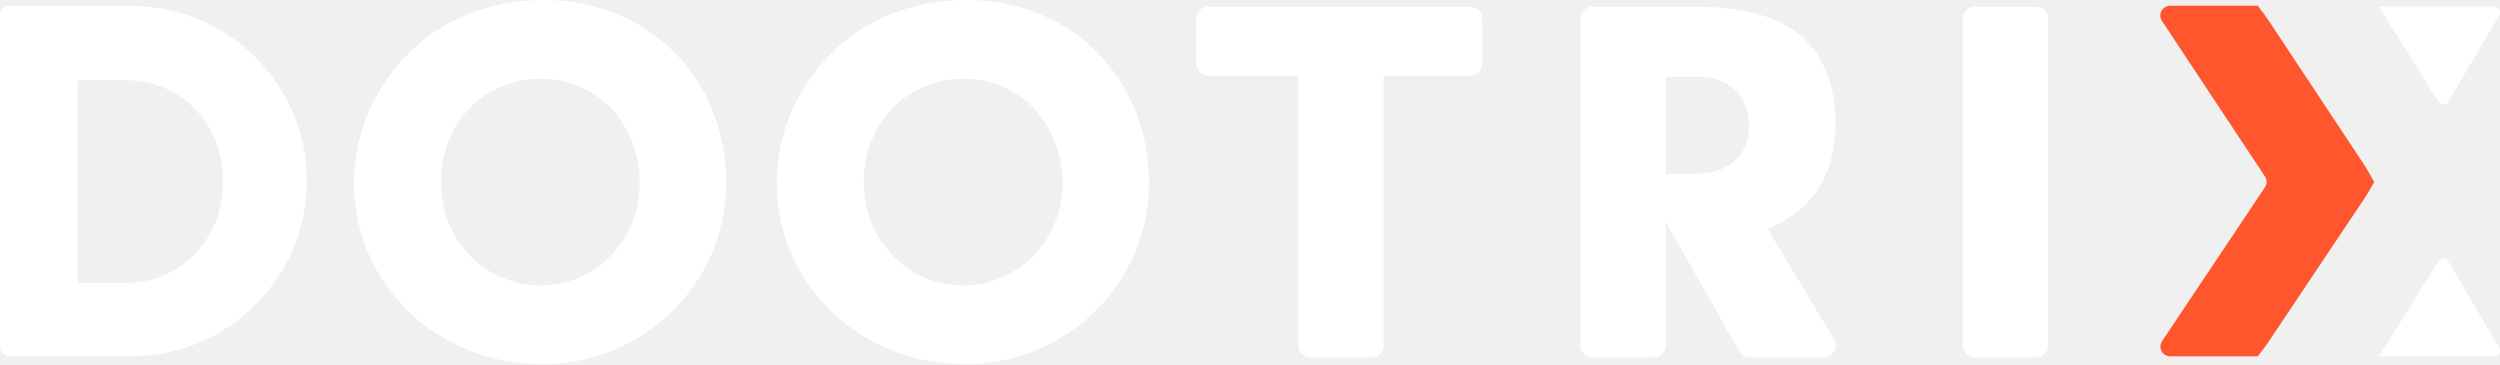
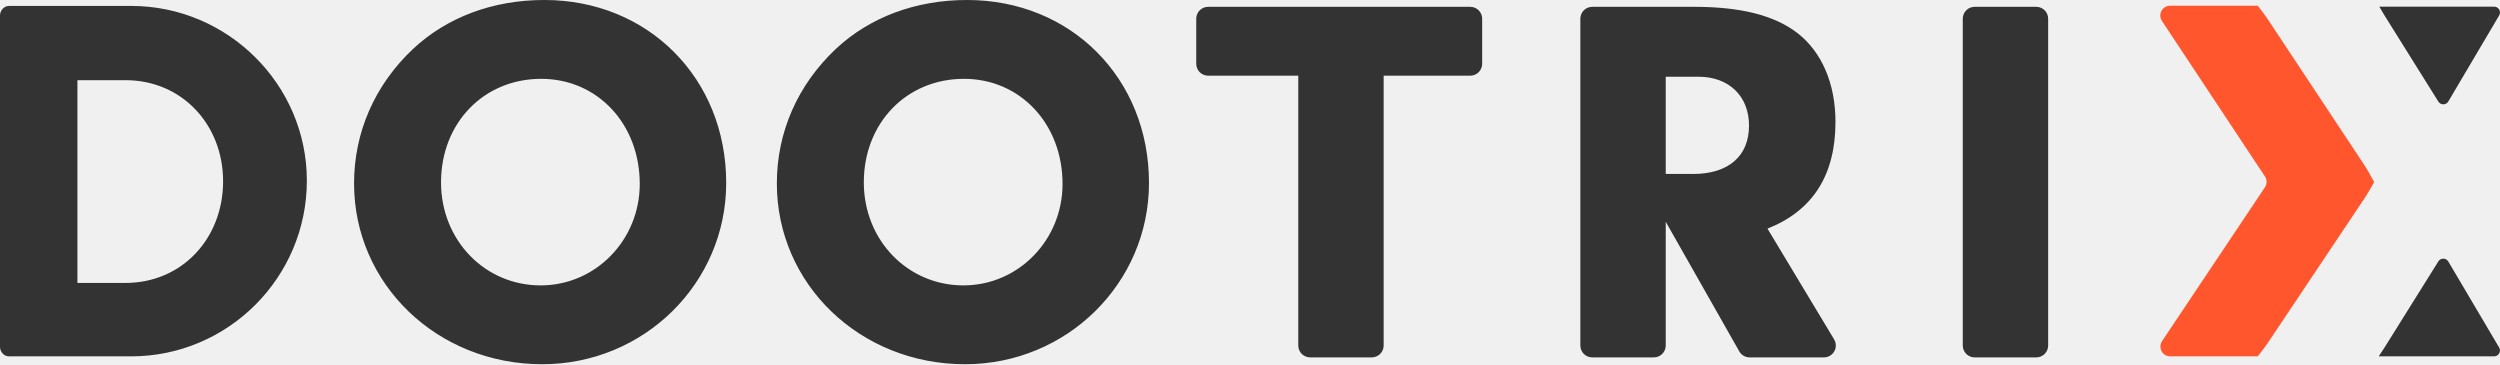
- <svg xmlns="http://www.w3.org/2000/svg" aria-labelledby="dootrix-logo-title" role="img" width="100%" viewBox="0 0 1002 146" version="1.1" fill="#fff">
+ <svg xmlns="http://www.w3.org/2000/svg" aria-labelledby="dootrix-logo-title" role="img" width="100%" viewBox="0 0 1002 146" version="1.1" fill="#333">
  <path d="m0 139.02v-132.83c0-2.007 1.605-3.813 3.611-3.813h48.954c38.722 0 70.421 31.502 70.421 70.025 0 38.926-31.699 70.427-70.421 70.427h-48.954c-2.006 0-3.611-1.806-3.611-3.812zm31.034-25.624h19.26c22.672 0 39.123-17.858 39.123-40.731 0-22.673-16.451-40.531-39.123-40.531h-19.26v81.262zm187.14-113.4c41.62 0 72.888 31.388 72.888 73.309 0 40.236-32.958 72.678-73.733 72.678-42.042 0-75.423-32.02-75.423-72.467 0-20.434 8.239-39.393 23.662-53.929 13.521-12.639 31.902-19.591 52.606-19.591zm-1.267 31.599c-23.029 0-40.142 17.695-40.142 41.5 0 23.172 17.536 41.289 39.93 41.289 21.973 0 39.719-18.117 39.719-40.657 0-24.015-16.901-42.132-39.507-42.132zm170.72-31.599c41.62 0 72.888 31.388 72.888 73.309 0 40.236-32.958 72.678-73.733 72.678-42.043 0-75.423-32.02-75.423-72.467 0-20.434 8.239-39.393 23.662-53.929 13.521-12.639 31.901-19.591 52.606-19.591zm-1.268 31.599c-23.028 0-40.141 17.695-40.141 41.5 0 23.172 17.535 41.289 39.93 41.289 21.972 0 39.719-18.117 39.719-40.657 0-24.015-16.902-42.132-39.508-42.132zm168.21-1.264h34.711c2.637 0 4.775-2.132 4.775-4.761v-18.075c0-2.629-2.138-4.76-4.775-4.76h-105.05c-2.637 0-4.775 2.131-4.775 4.76v18.075c0 2.629 2.138 4.761 4.775 4.761h36.116v108.15c0 2.629 2.138 4.76 4.775 4.76h24.677c2.636 0 4.774-2.131 4.774-4.76v-108.15zm113.06 58.563v49.59c0 2.629-2.138 4.76-4.775 4.76h-24.676c-2.637 0-4.775-2.131-4.775-4.76v-130.99c0-2.629 2.138-4.76 4.775-4.76h40.859c18.592 0 32.113 3.37 41.409 10.533 9.719 7.583 15.212 20.223 15.212 35.601 0 21.276-9.085 35.601-27.254 42.764l26.718 44.401c1.357 2.255 0.623 5.179-1.638 6.532-0.742 0.444-1.591 0.678-2.456 0.678h-29.77c-1.72 0-3.308-0.923-4.155-2.416l-29.474-51.934zm0-19.17h10.986c14.155 0 22.394-7.162 22.394-19.38 0-11.797-8.028-19.592-20.281-19.592h-13.099v38.972zm148.5-66.989c2.637 0 4.774 2.131 4.774 4.76v130.99c0 2.629-2.137 4.76-4.774 4.76h-24.677c-2.637 0-4.774-2.131-4.774-4.76v-130.99c0-2.629 2.137-4.76 4.774-4.76h24.677zm185.53 3.463-20.374 34.472c-0.657 1.112-2.089 1.48-3.199 0.821-0.321-0.19-0.591-0.455-0.789-0.771l-21.547-34.473c-0.457-0.73-1.164-1.923-2.124-3.581h46.028c1.295 0 2.335 1.048 2.335 2.34 0 0.419-0.11 0.831-0.33 1.192zm-45.91 133.04 21.547-34.473c0.685-1.095 2.126-1.427 3.219-0.741 0.316 0.198 0.58 0.469 0.77 0.791l20.374 34.472c0.66 1.112 0.29 2.547-0.82 3.205-0.36 0.214-0.77 0.327-1.186 0.327h-46.26c1.416-2.14 2.201-3.333 2.356-3.581z" />
  <path d="m866.54 136.74 41.247-61.676c0.875-1.31 0.879-3.019 9e-3 -4.332l-41.305-62.362c-1.189-1.797-0.7-4.22 1.093-5.412 0.638-0.424 1.388-0.651 2.154-0.651h35.179c1.935 2.496 3.232 4.242 3.891 5.236l38.979 58.851c0.871 1.315 2.131 3.512 3.782 6.592-1.666 2.96-2.936 5.095-3.811 6.403l-38.946 58.235c-0.654 0.978-1.952 2.709-3.895 5.193h-35.14c-2.152 0-3.896-1.748-3.896-3.904 0-0.774 0.229-1.53 0.659-2.173z" fill="#ff562d" />
</svg>
